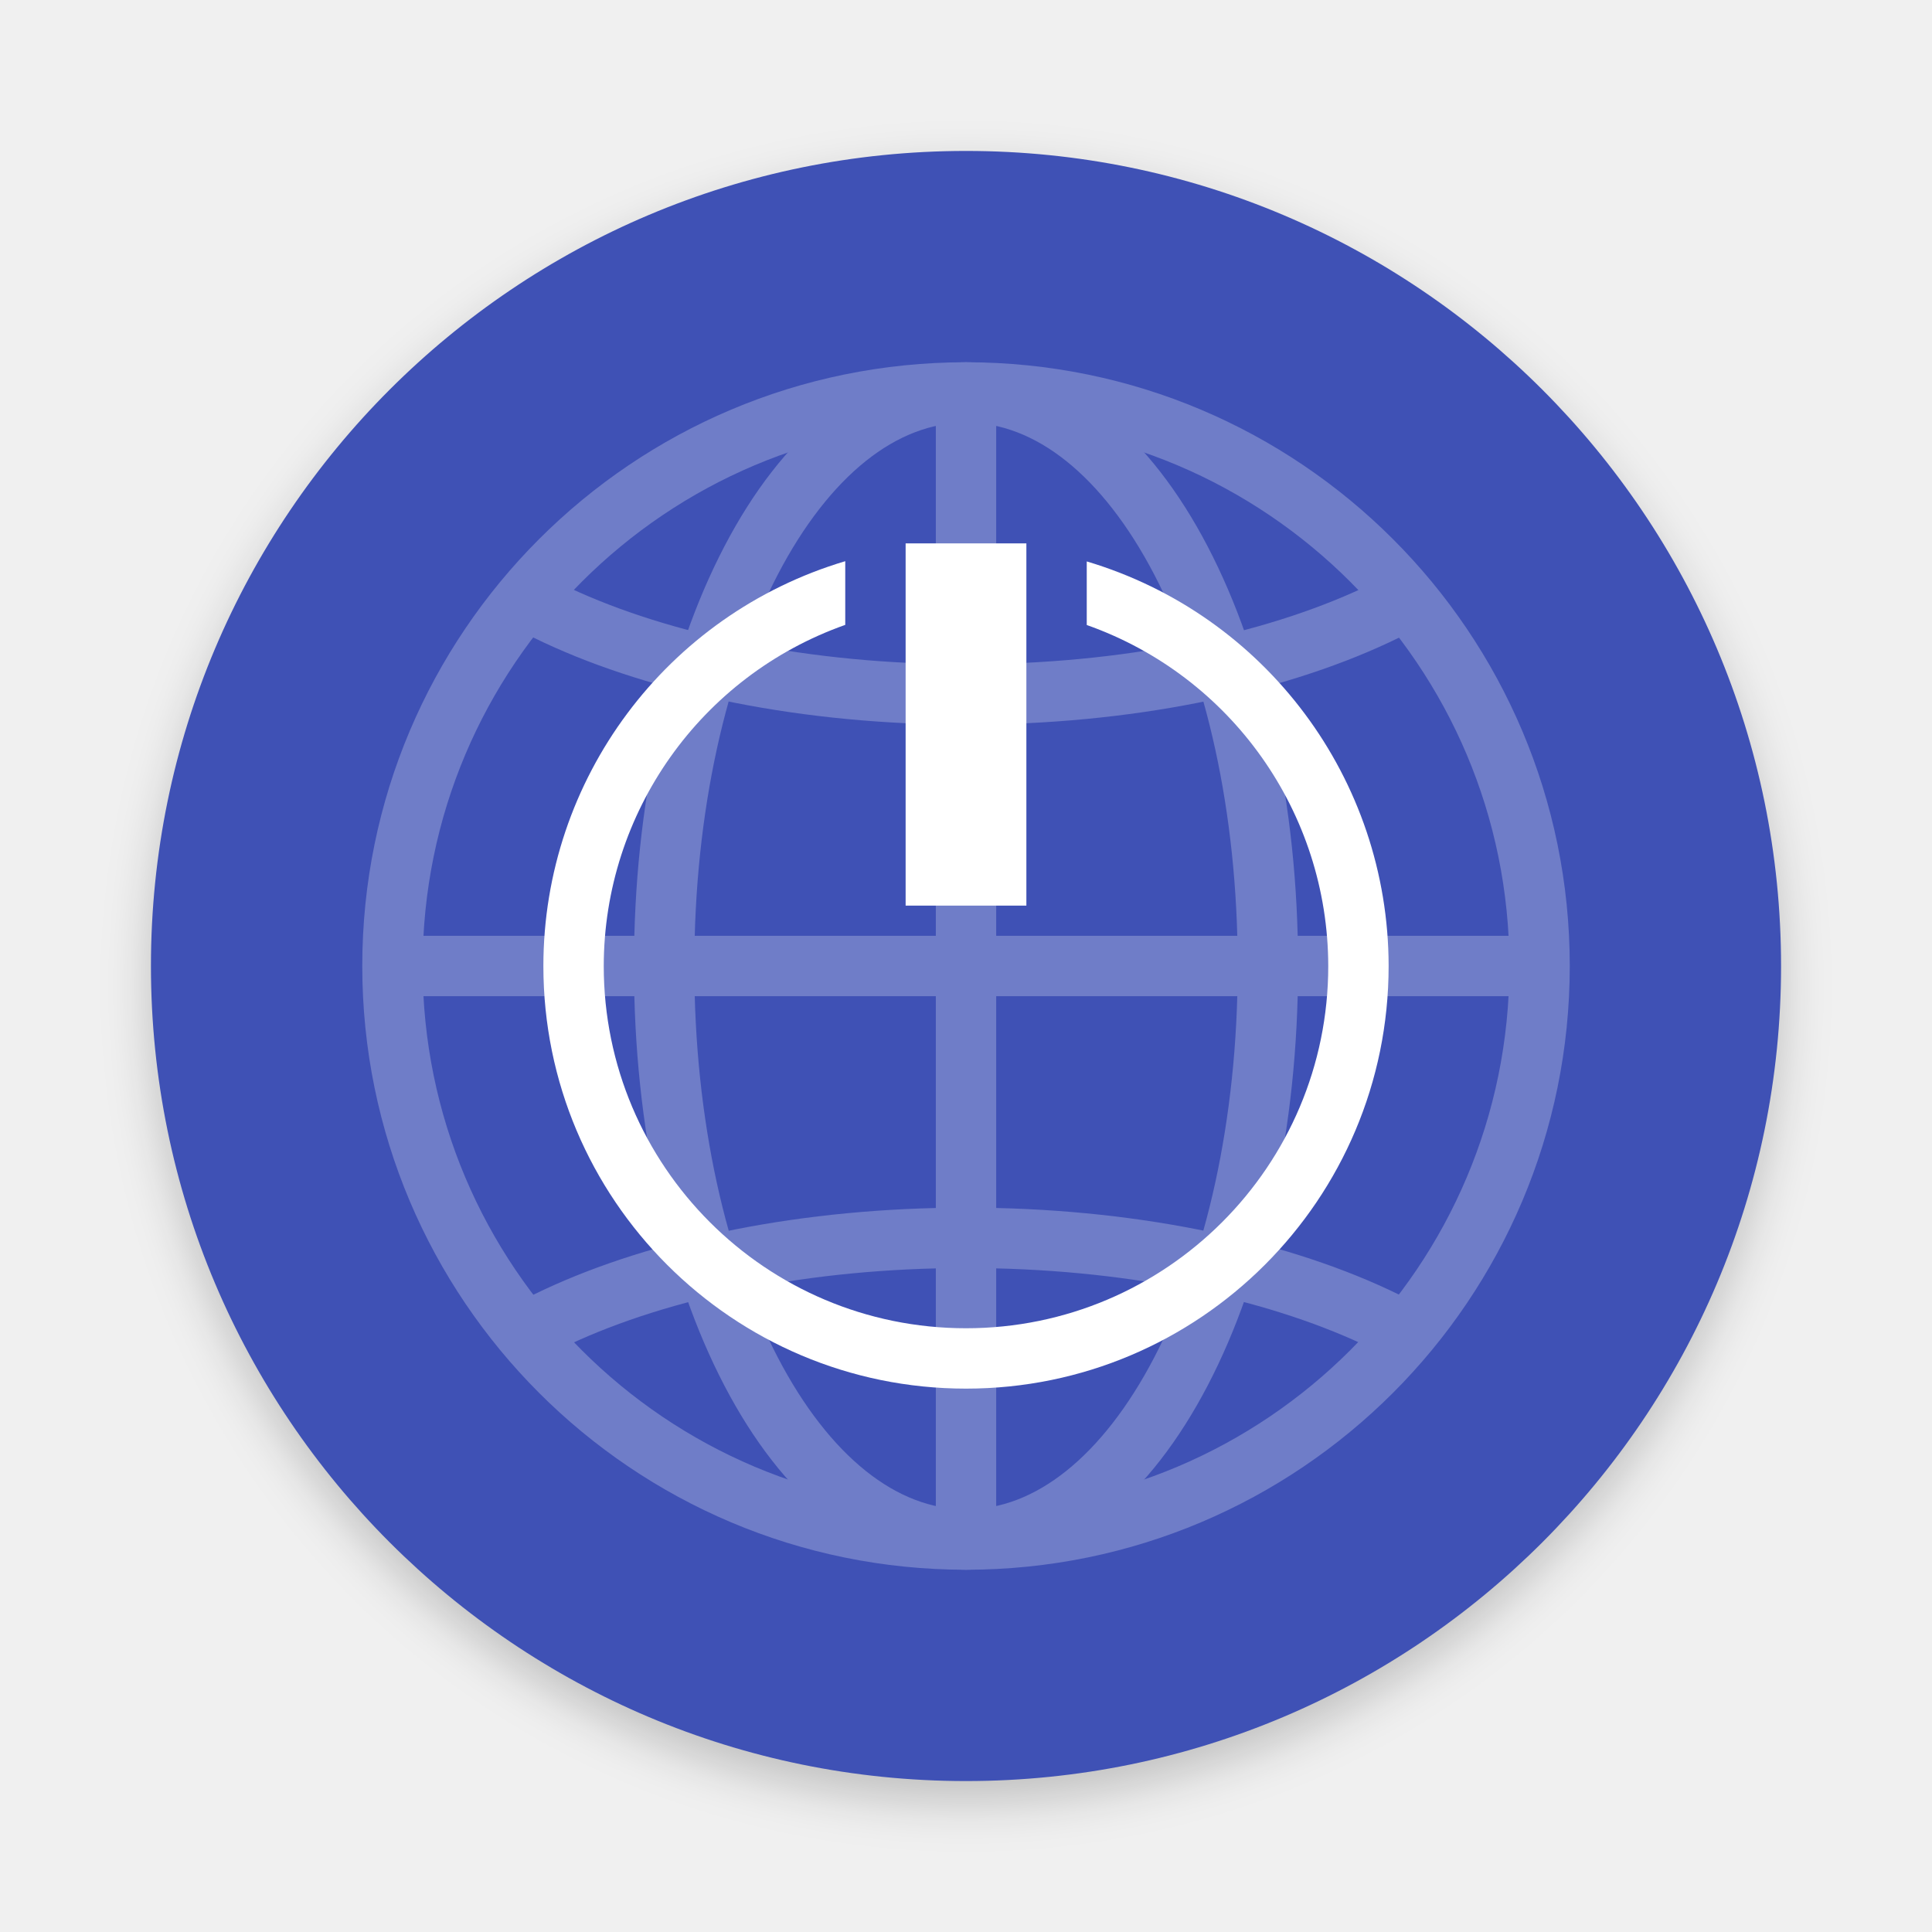
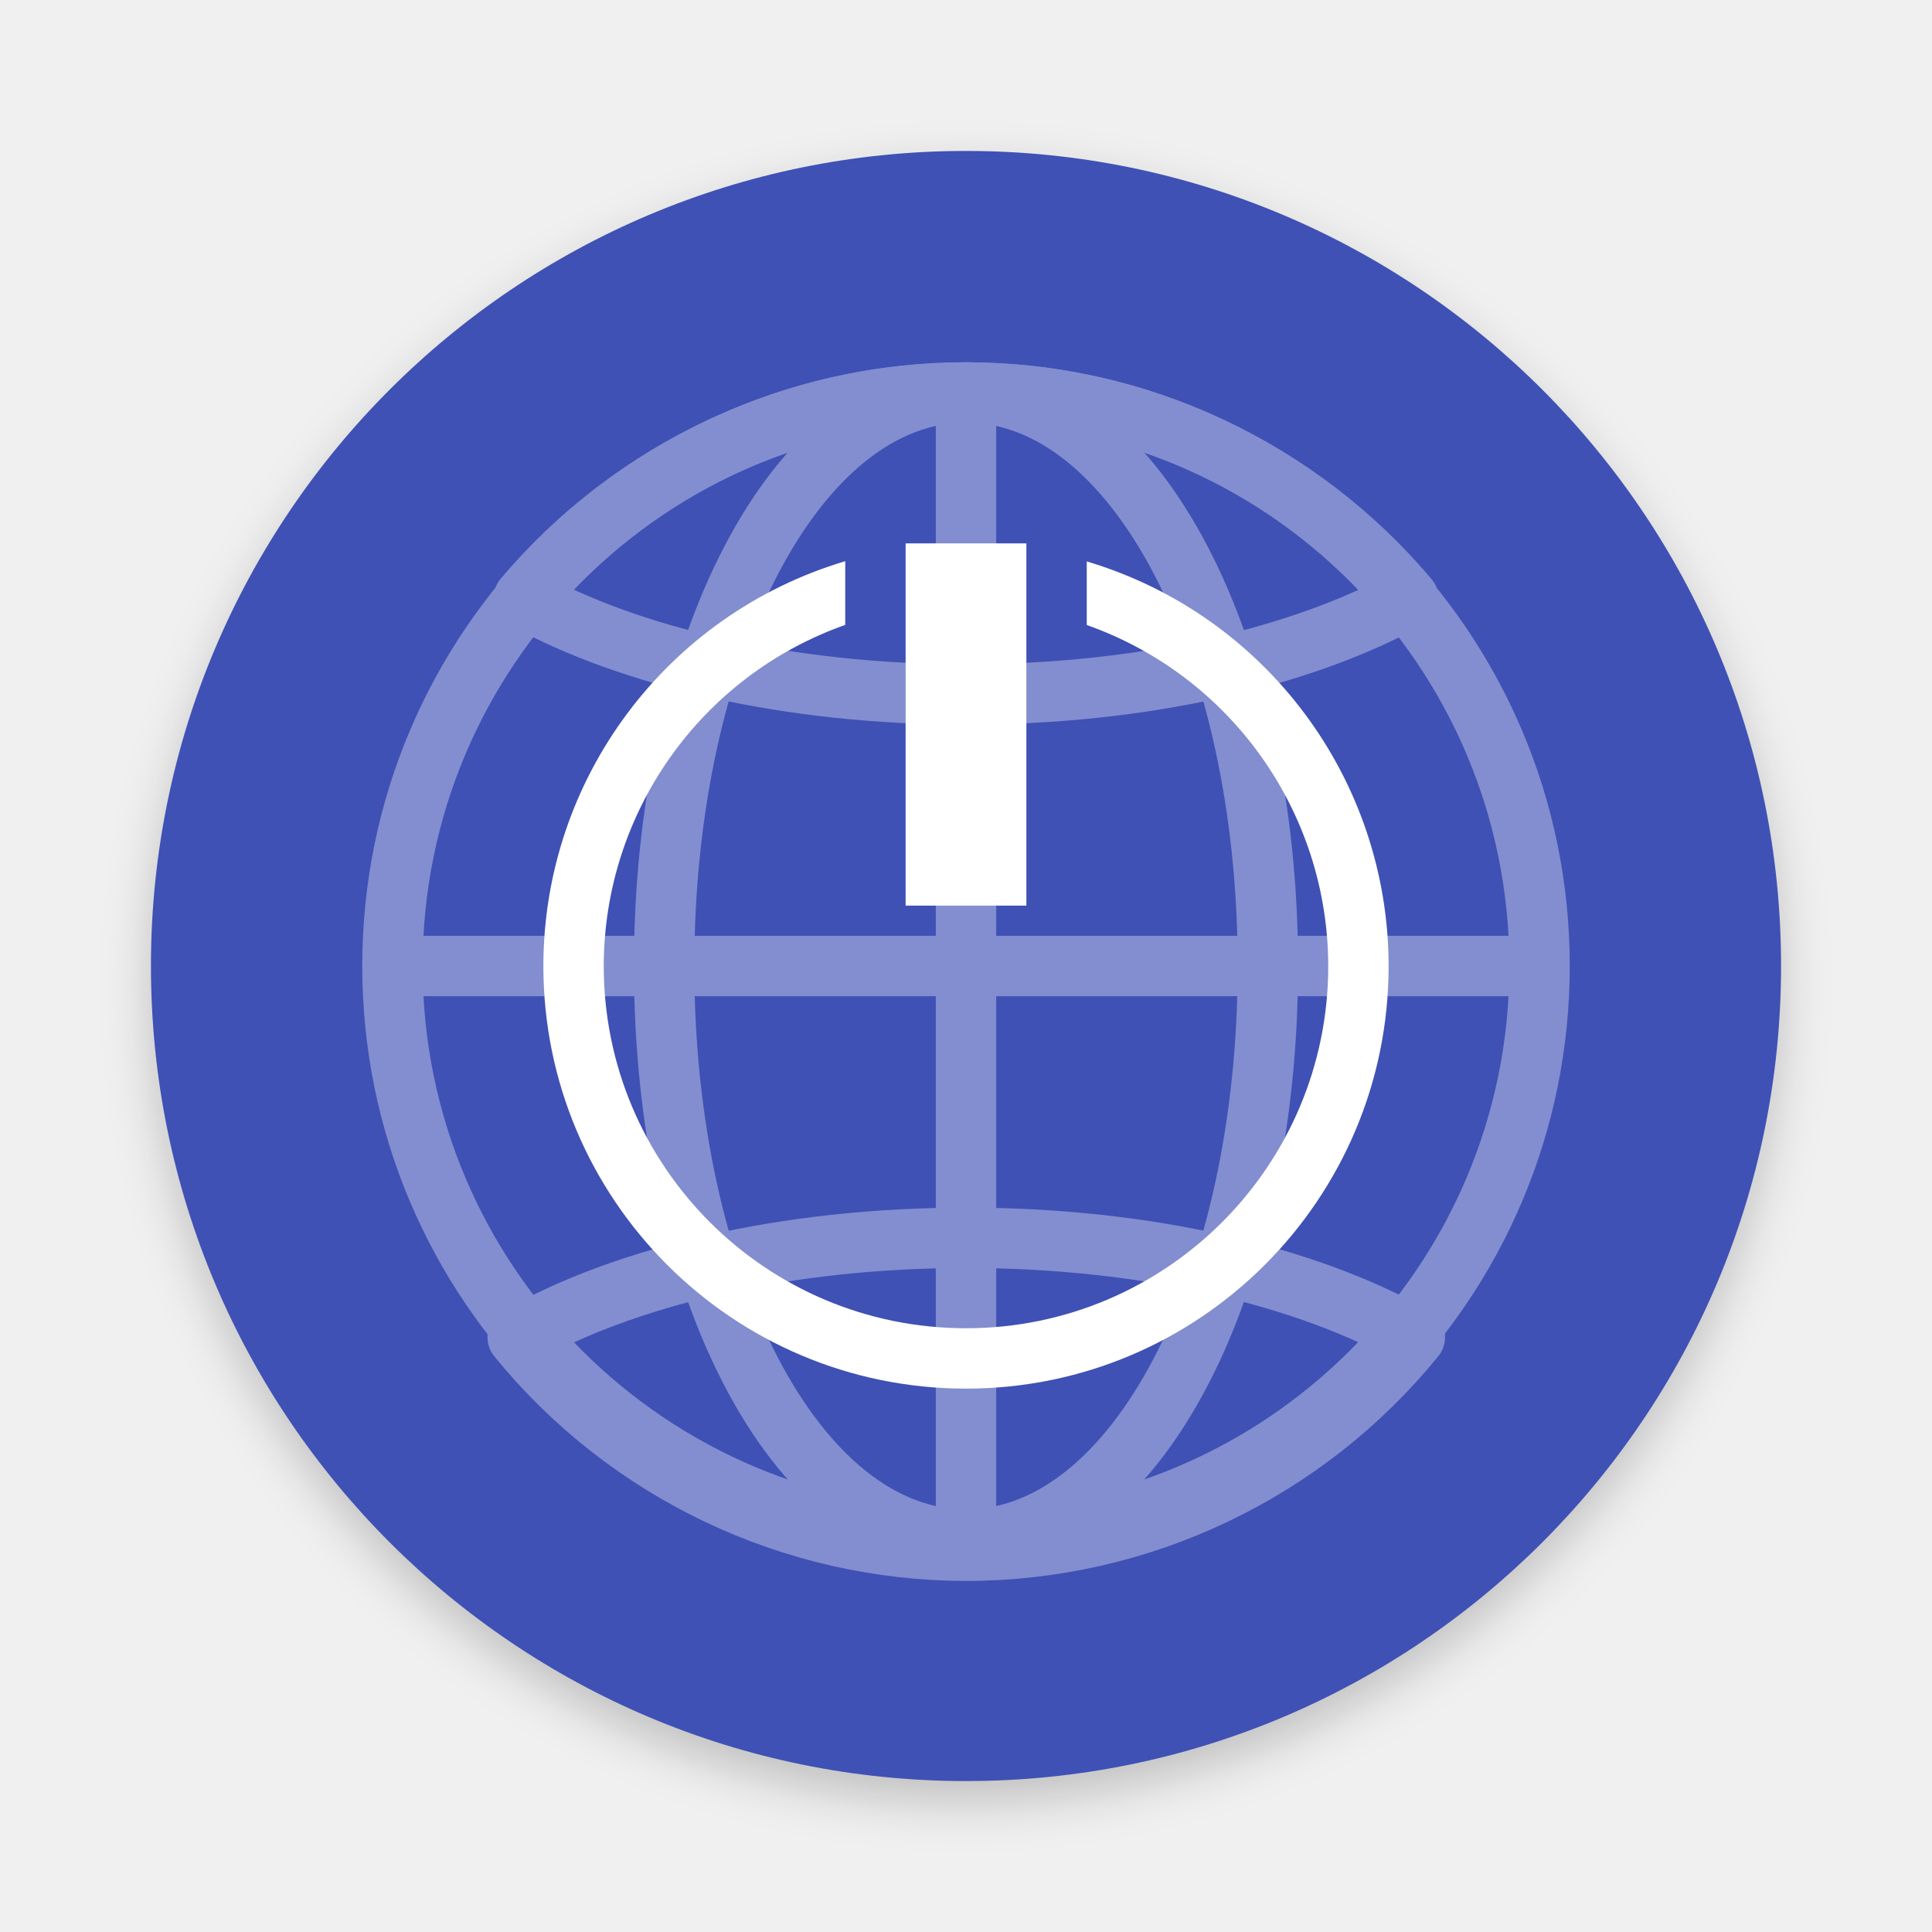
<svg xmlns="http://www.w3.org/2000/svg" width="64" height="64" version="1.1">
  <defs>
    <filter id="a" x="-.036" y="-.036" width="1.072" height="1.072" color-interpolation-filters="sRGB">
      <feGaussianBlur stdDeviation="0.81" />
    </filter>
-     <clipPath id="b">
-       <circle cx="160" cy="184" r="15" fill="none" stroke="#fff" stroke-linecap="round" stroke-linejoin="round" stroke-width="2" />
-     </clipPath>
  </defs>
  <rect x="5" y="5.671" width="54" height="54" rx="27" filter="url(#a)" opacity=".2" />
  <rect x="5" y="5" width="54" height="54" rx="27" fill="#3f51b5" />
-   <g transform="matrix(.125 0 0 .125 37.153 28.949)" fill="none" opacity=".25" stroke="#fff">
-     <circle cx="-41.22" cy="24.407" r="152" stroke-linecap="round" stroke-linejoin="round" stroke-width="16" />
-     <path d="m-193.22 24.407h304" stroke-width="16" />
-     <path transform="matrix(10.231 0 0 10.231 -1678.1 -1856.6)" d="m160 162.82c-8.284 0-15 3.134-15 7s6.716 7 15 7 15-3.134 15-7-6.716-7-15-7zm0 28.075c-8.284 0-15 3.134-15 7s6.716 7 15 7 15-3.134 15-7-6.716-7-15-7z" clip-path="url(#b)" stroke-linecap="round" stroke-linejoin="round" stroke-width="1.564" />
-     <path d="m-41.22-127.59v306.92" stroke-width="16" />
-     <path d="m-121.22 24.407c0-83.947 34.798-152 80-152s80 68.053 80 152-34.797 152-80 152c-45.202 0-80-68.052-80-152z" stroke-linecap="round" stroke-linejoin="round" stroke-width="16" />
+   <g fill="none" opacity=".35" stroke="#fff">
+     <circle cx="32" cy="32" r="19" stroke-linecap="round" stroke-linejoin="round" stroke-width="2" />
+     <path d="m13 32h38" stroke-width="2" />
+     <path d="m32.01 13.004a19.183 19.183 0 0 0-14.662 6.814c3.519 1.946 8.778 3.186 14.662 3.186 5.875 0 11.126-1.236 14.645-3.178a19.183 19.183 0 0 0-14.645-6.822zm0 28c-5.995 0-11.344 1.285-14.861 3.295a19.183 19.183 0 0 0 14.861 7.072 19.183 19.183 0 0 0 14.859-7.074c-3.518-2.009-8.866-3.293-14.859-3.293z" stroke-linecap="round" stroke-linejoin="round" stroke-width="2" />
+     <path d="m32 13v38.365" stroke-width="2" />
+     <path d="m22 32c0-10.493 4.35-19 10-19s10 8.507 10 19-4.35 19-10 19c-5.65 0-10-8.507-10-19z" stroke-linecap="round" stroke-linejoin="round" stroke-width="2" />
  </g>
  <path d="m30 18v12h4v-12zm-2 0.59a14 14 0 0 0-10 13.41 14 14 0 0 0 14 14 14 14 0 0 0 14-14 14 14 0 0 0-10-13.402v2.106a12 12 0 0 1 8 11.296 12 12 0 0 1-12 12 12 12 0 0 1-12-12 12 12 0 0 1 8-11.3z" fill="#fff" fill-rule="evenodd" />
</svg>
